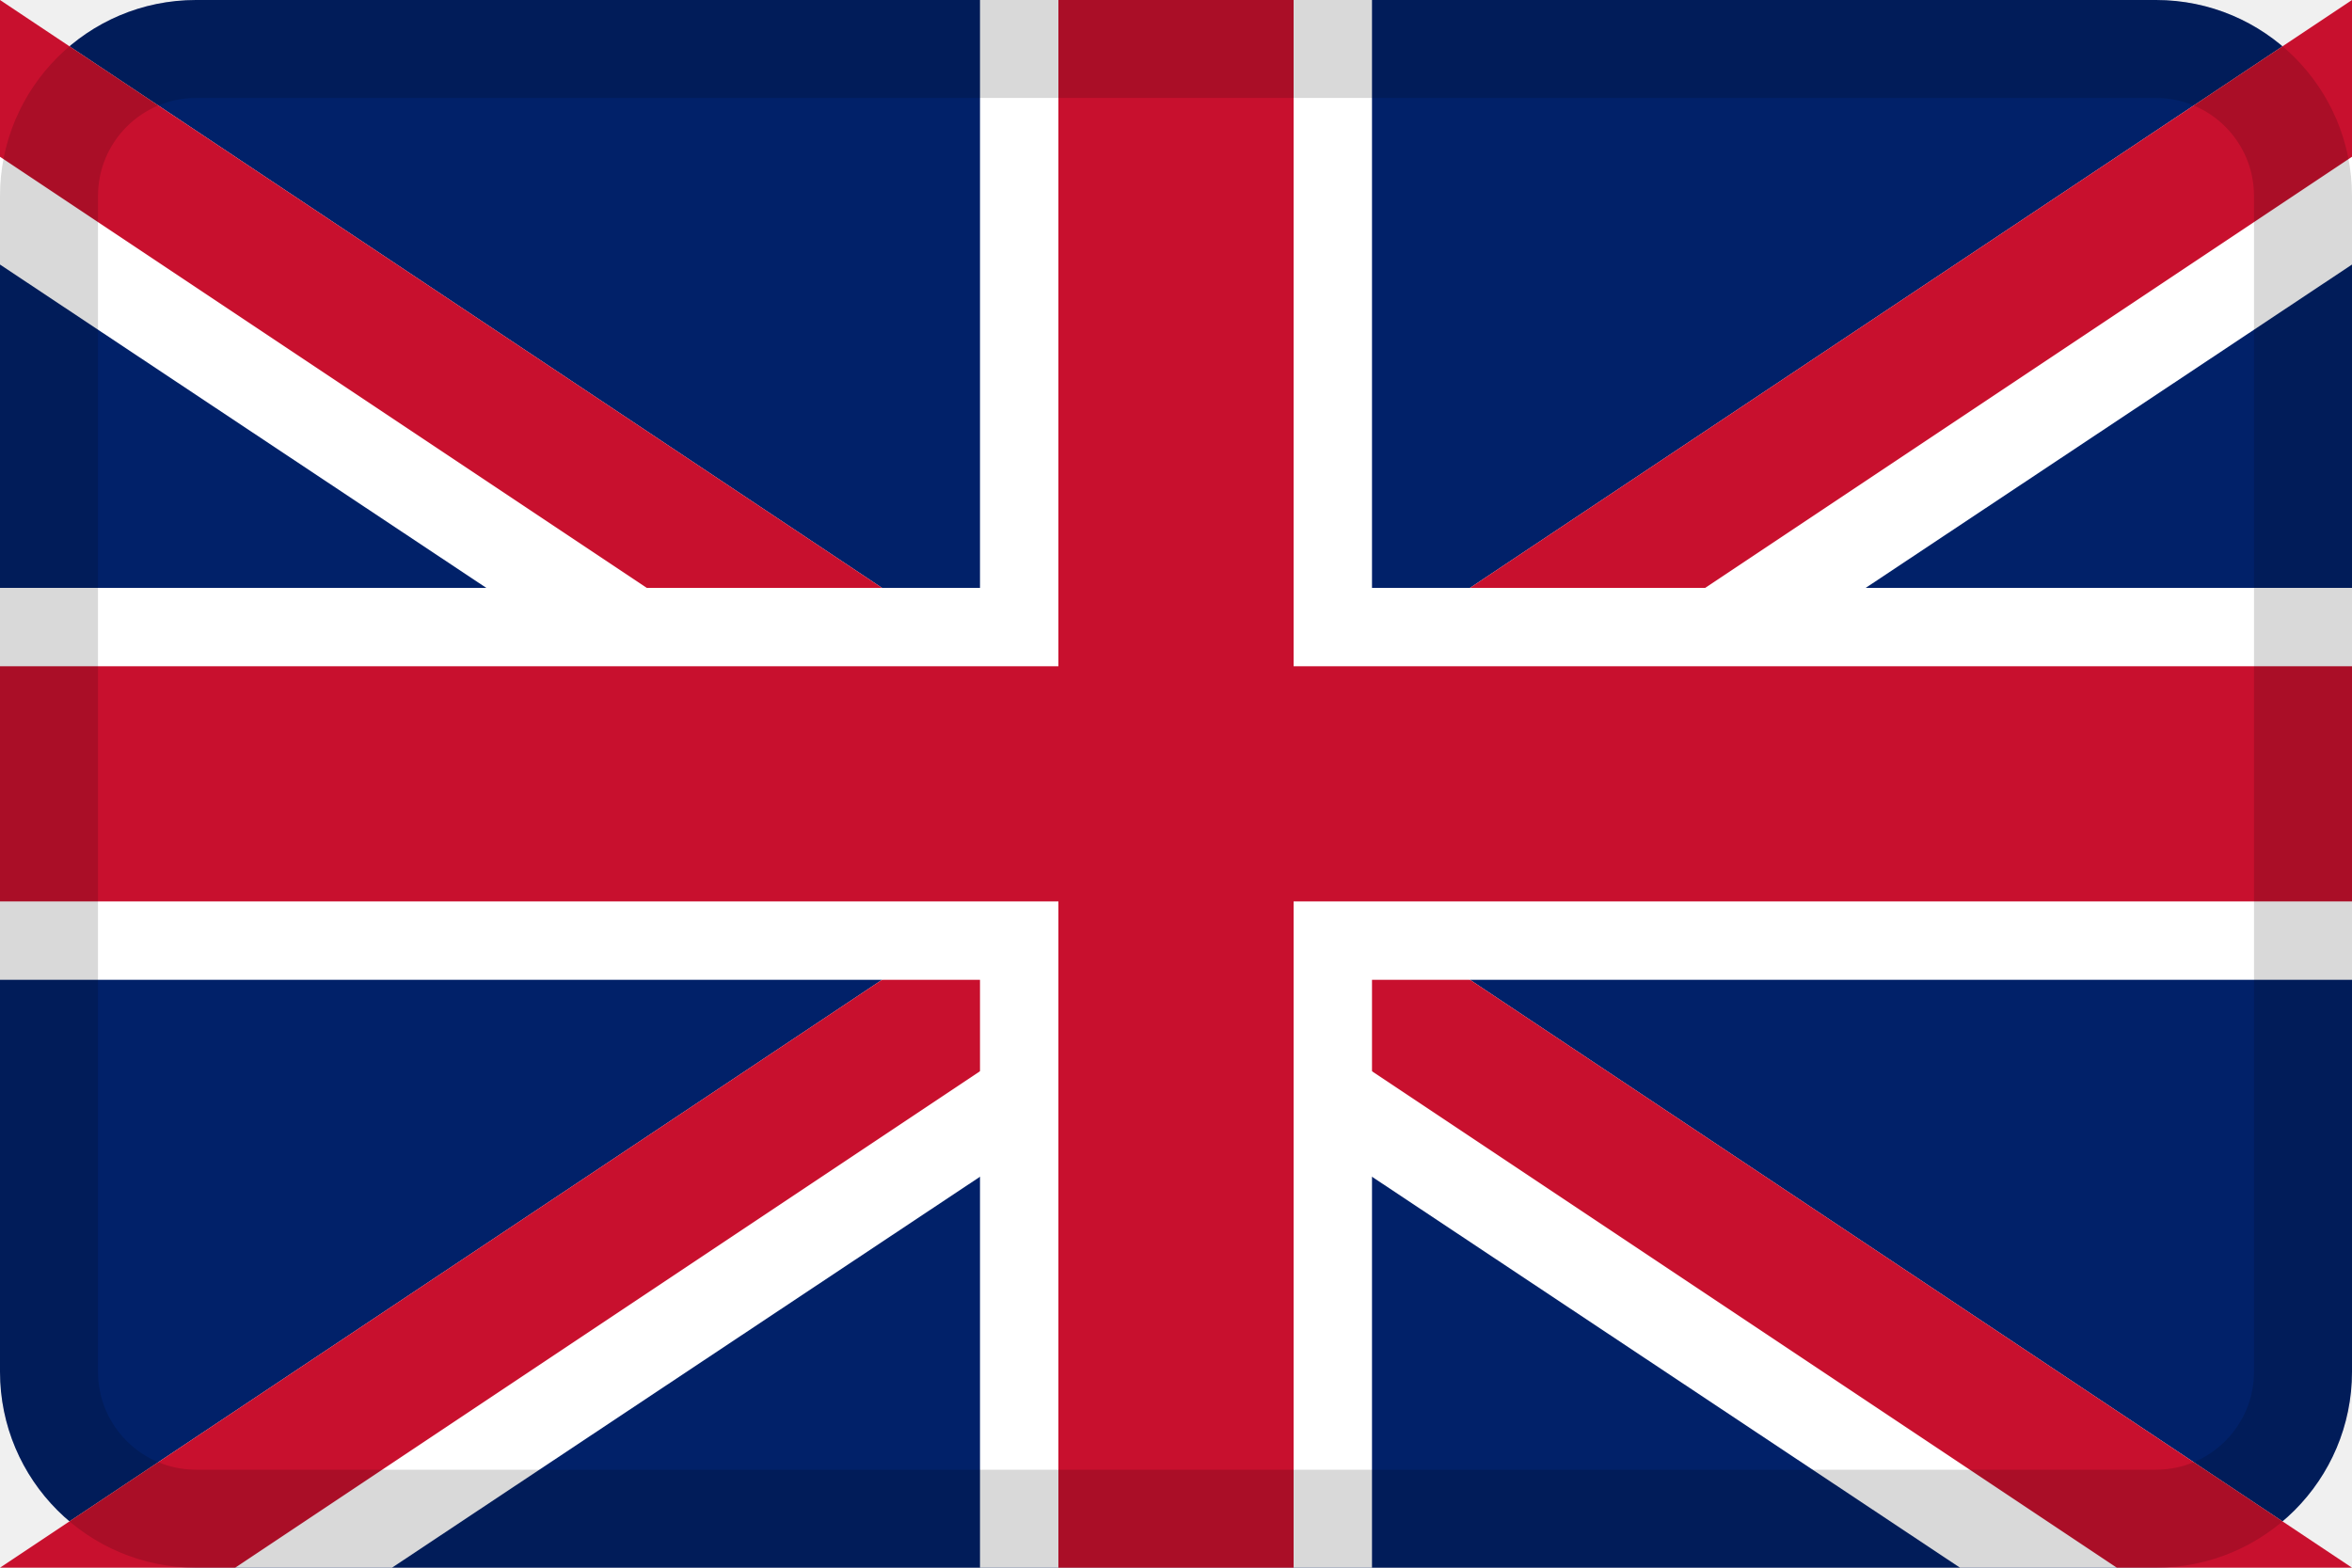
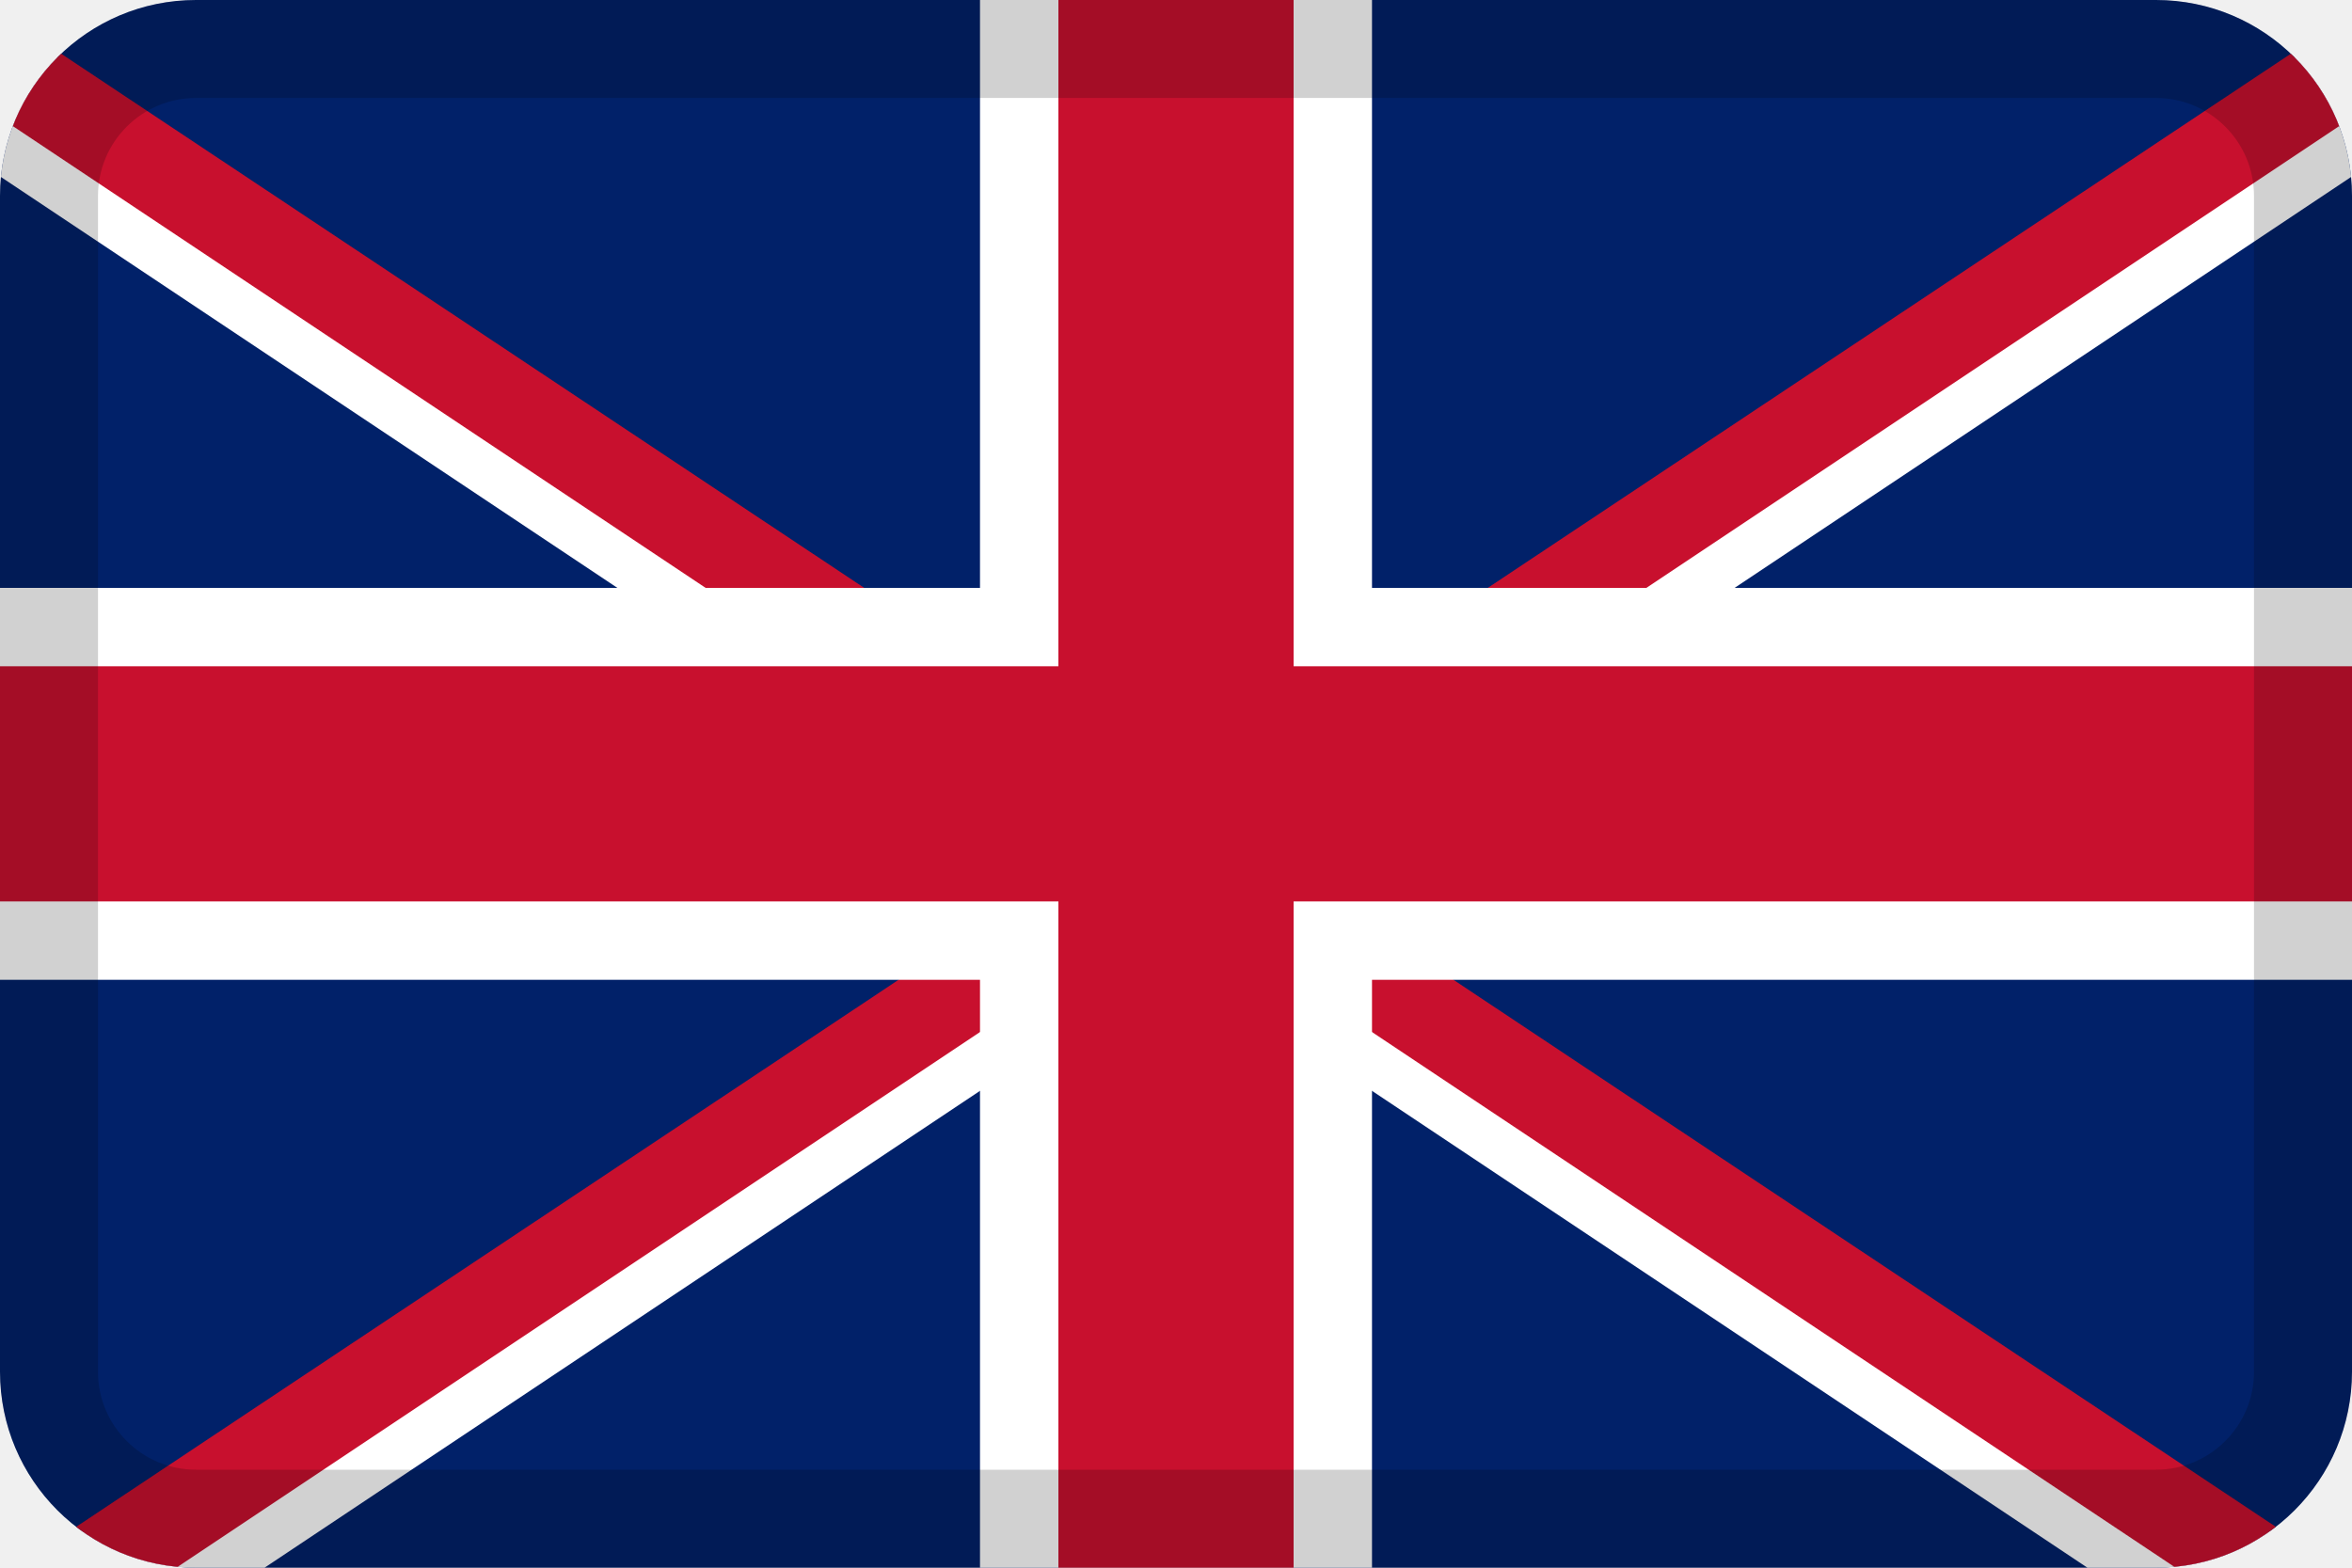
<svg xmlns="http://www.w3.org/2000/svg" viewBox="0 0 24 16" role="img" aria-label="British flag">
-   <rect width="24" height="16" rx="2" fill="#012169" />
-   <path fill="#fff" d="m0 0 24 16h-4L0 2.7zm24 0L0 16h4L24 2.7z" />
-   <path fill="#c8102e" d="m0 0 24 16h-2.4L0 1.6zm24 0L0 16h2.4L24 1.6z" />
-   <path fill="#fff" d="M10 0h4v16h-4zM0 6h24v4H0z" />
-   <path fill="#c8102e" d="M10.8 0h2.4v16h-2.4zM0 6.8h24v2.4H0z" />
-   <rect width="23" height="15" x=".5" y=".5" rx="1.5" fill="none" stroke="#000" stroke-opacity=".15" />
+   <defs>
+     <clipPath id="flag-gb-clip">
+       <rect width="24" height="16" rx="2" ry="2" />
+     </clipPath>
+   </defs>
+   <g clip-path="url(#flag-gb-clip)">
+     <rect width="24" height="16" fill="#012169" />
+     <path fill="#fff" d="M-2.7 0 24 17.8V16.2L-.3 0H-2.7Zm29.4 0L0 17.8V16.2L24.3 0h2.4Z" />
+     <path fill="#c8102e" d="M-1.8 0 24 17.2V16.1L-.2 0h-1.6Zm27.6 0L0 17.2V16.1L24.2 0h1.6Z" />
+     <path fill="#fff" d="M10 0h4v16h-4zM0 6h24v4H0z" />
+     <path fill="#c8102e" d="M10.8 0h2.4v16h-2.4zM0 6.8h24v2.4H0z" />
+   </g>
+   <rect width="23" height="15" x=".5" y=".5" rx="1.5" ry="1.5" fill="none" stroke="#000" stroke-opacity=".18" />
</svg>
